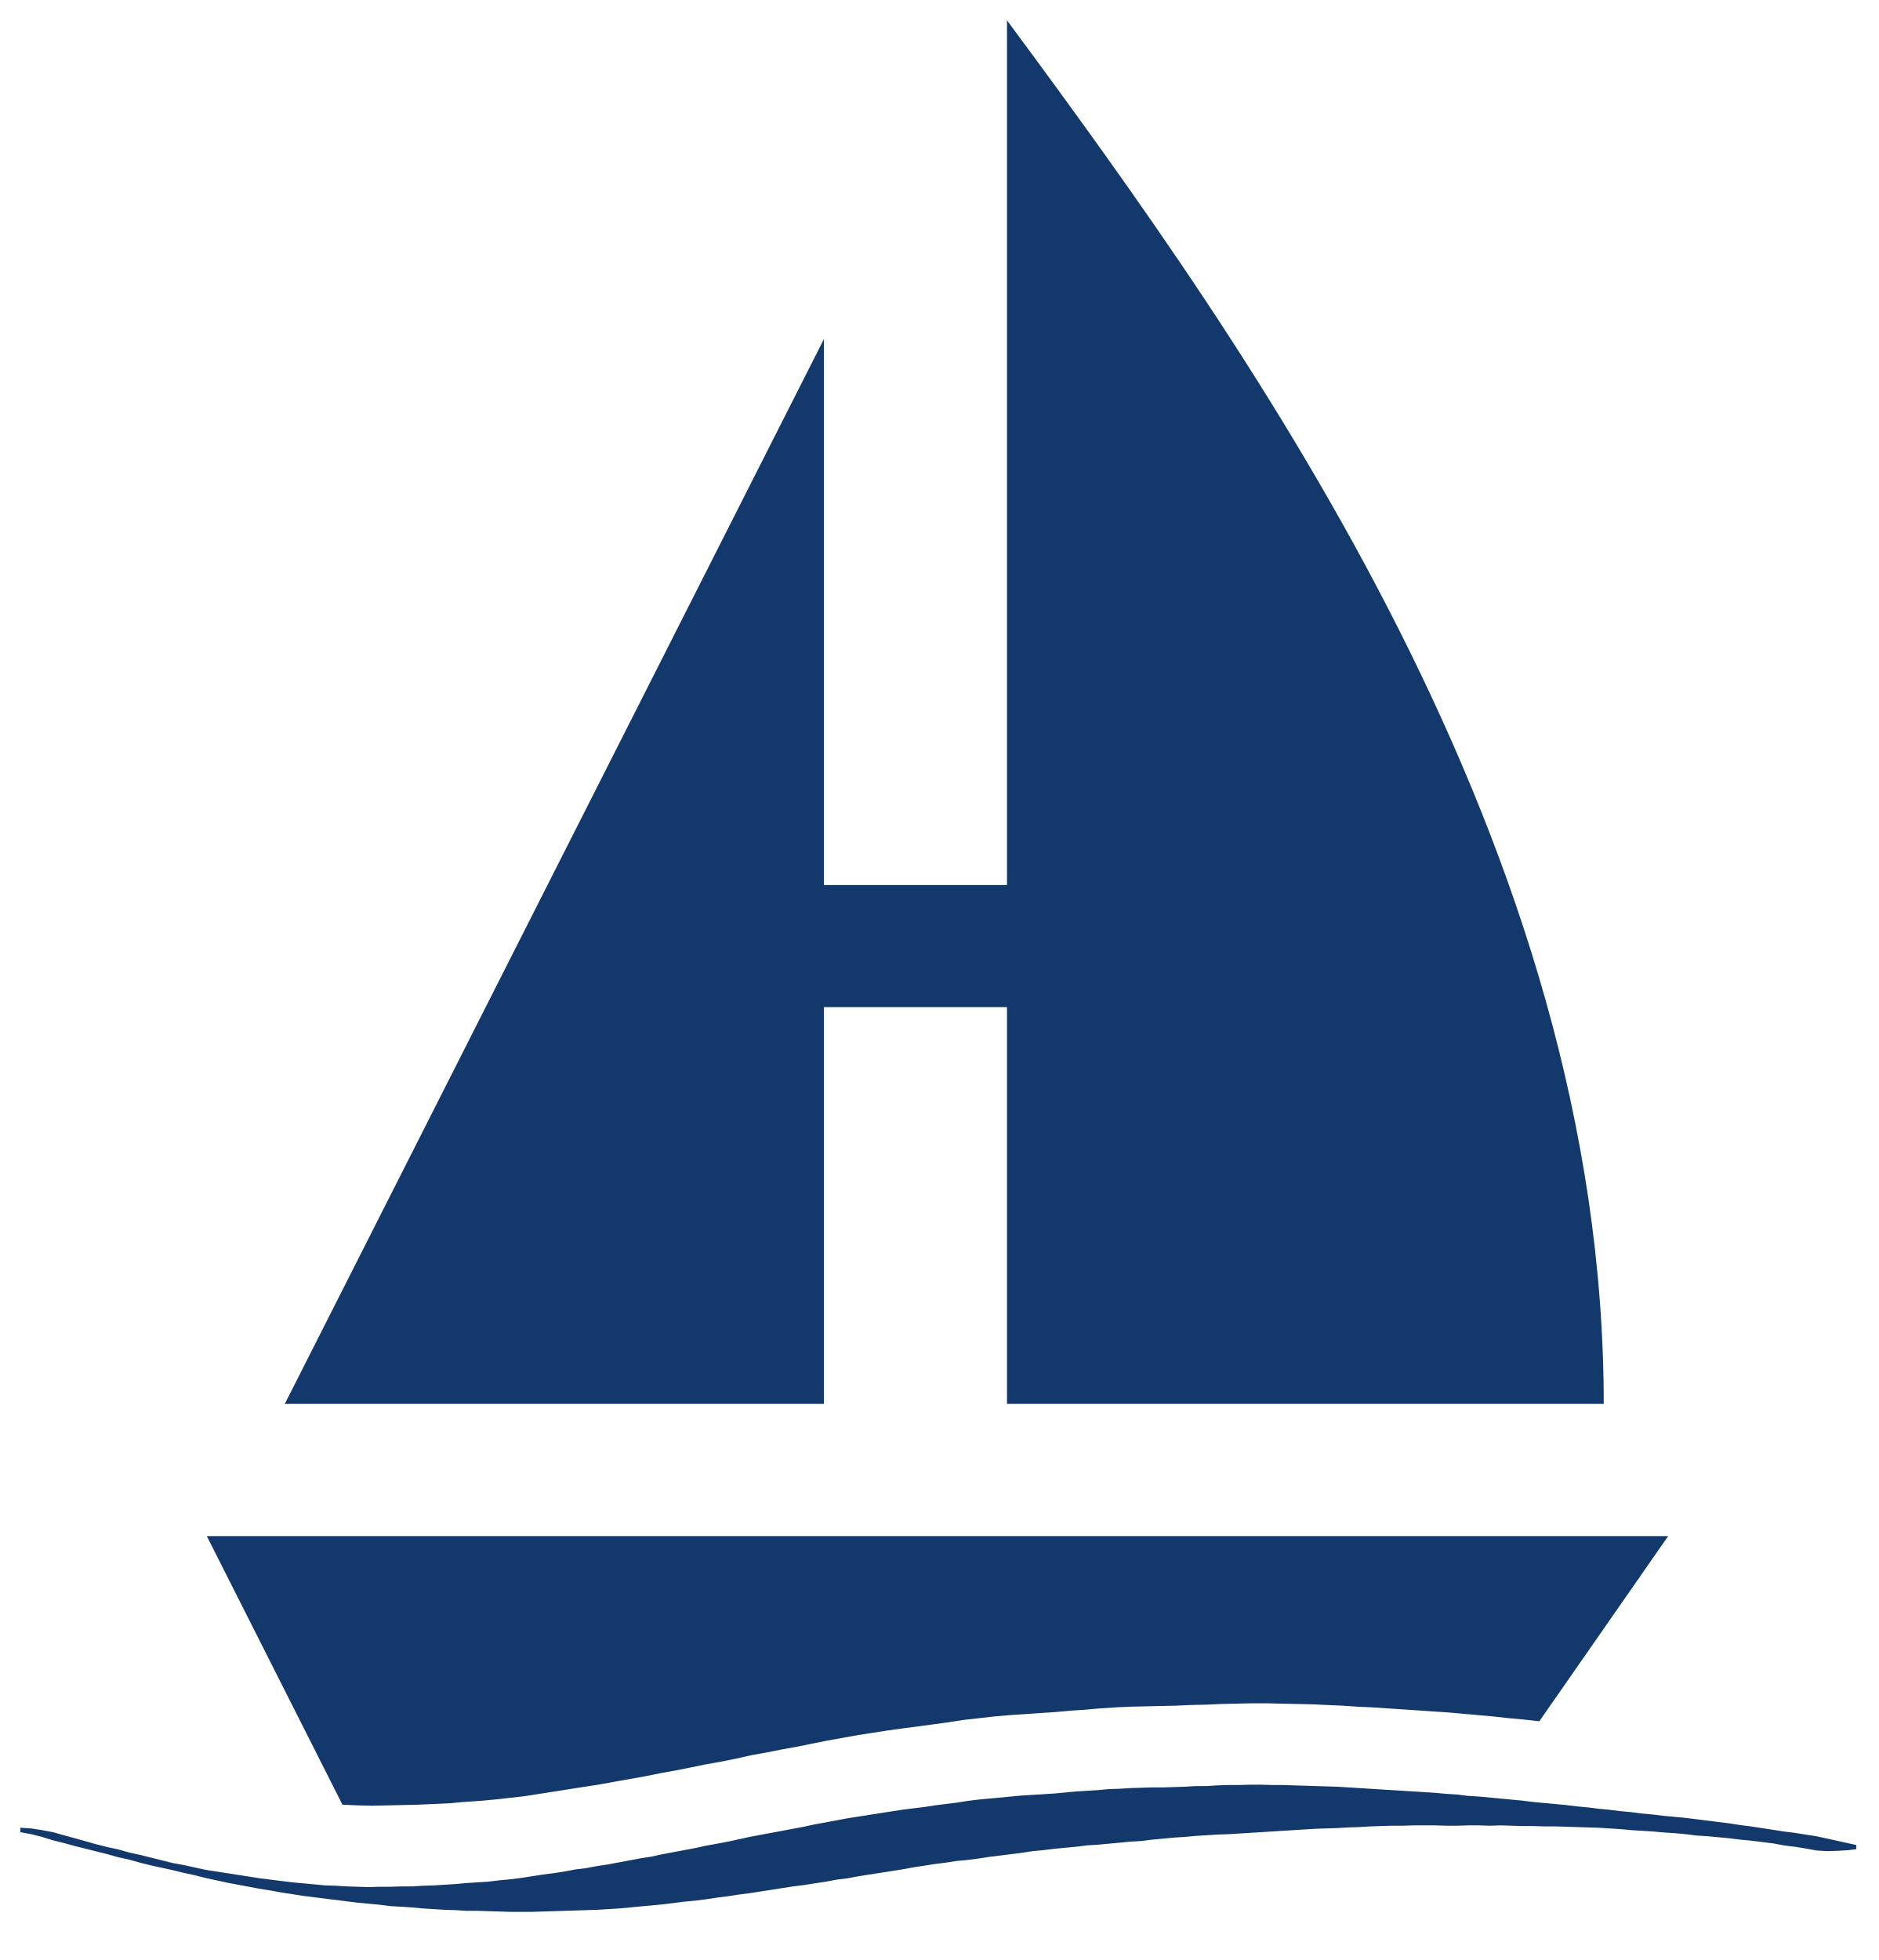
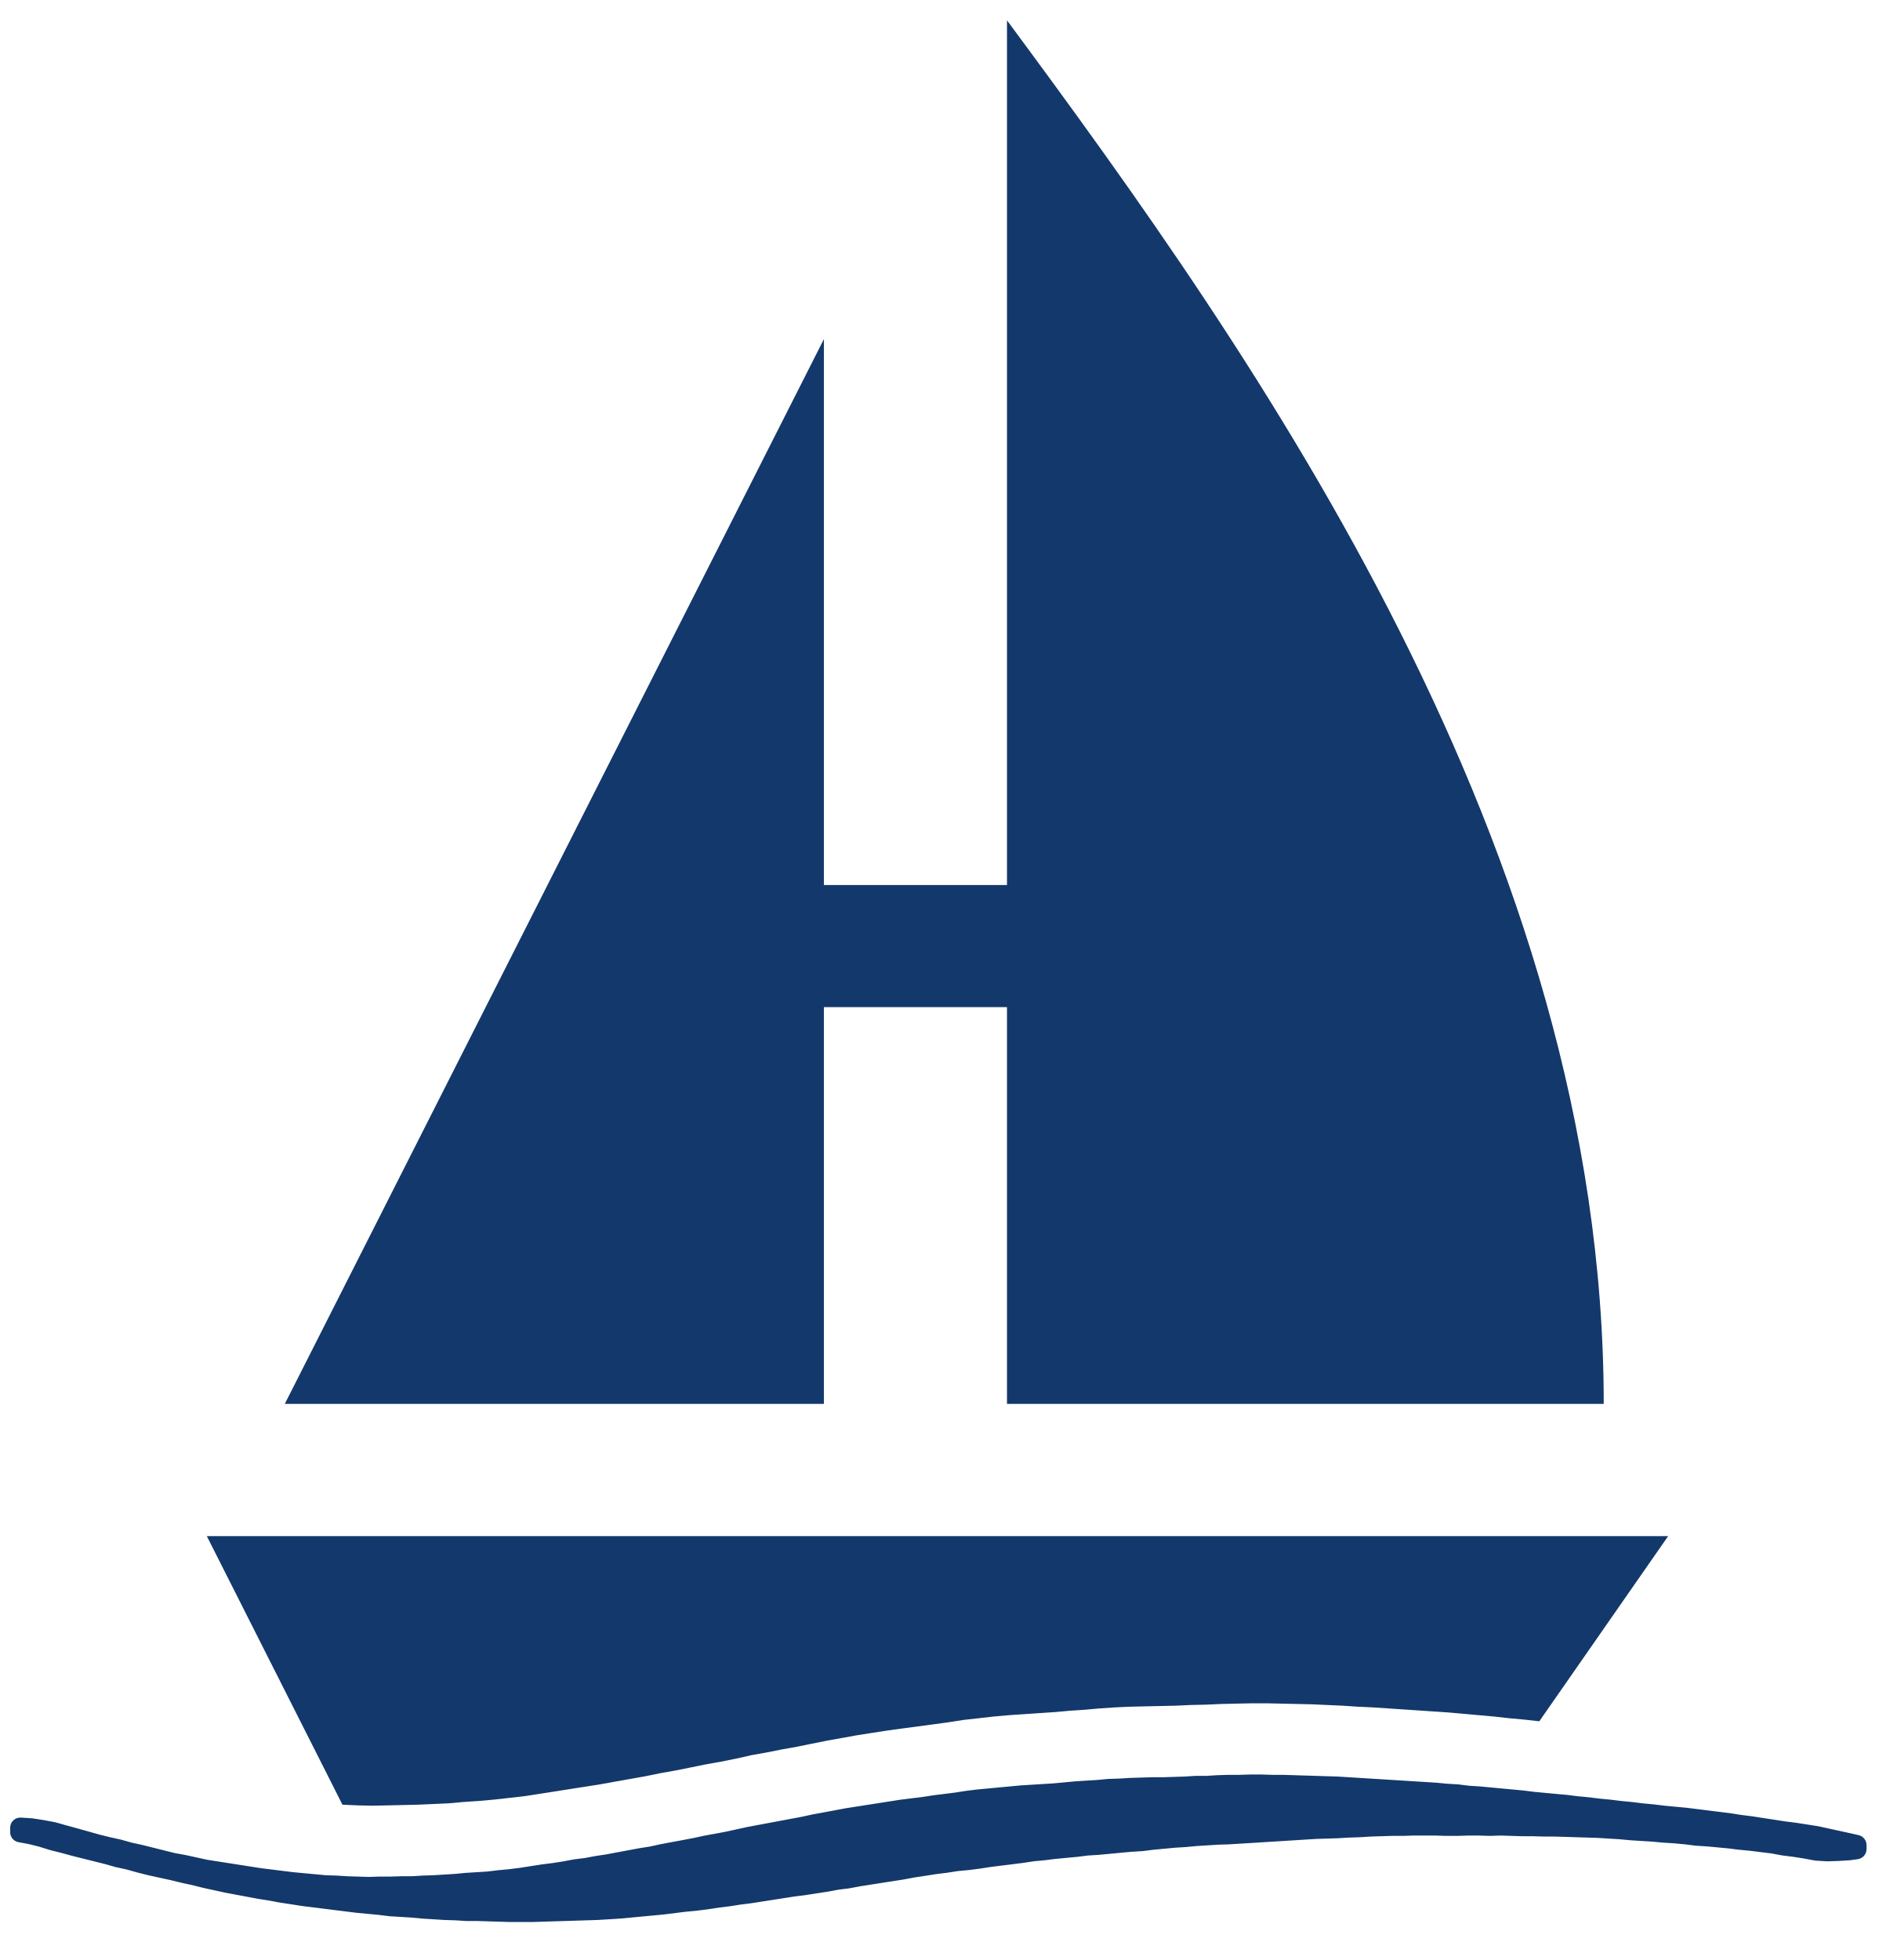
<svg xmlns="http://www.w3.org/2000/svg" viewBox="-36 12 554 578" fill="#13386B">
  <path d="M48 426L207 112V273H261V18C335 118 437 262 437 426H261V309H207V426Z" />
  <path d="M25 465H456L418.0 519.6 L413.5 519.1 L409.1 518.7 L404.6 518.2 L400.1 517.8 L395.7 517.4 L391.2 517.0 L386.7 516.7 L382.3 516.4 L377.8 516.1 L373.3 515.8 L368.8 515.5 L364.4 515.3 L359.9 515.0 L355.4 514.8 L351.0 514.6 L346.5 514.5 L342.0 514.4 L337.6 514.3 L333.1 514.3 L328.6 514.4 L324.2 514.5 L319.7 514.7 L315.2 514.8 L310.8 515.0 L306.3 515.1 L301.8 515.2 L297.4 515.3 L292.9 515.5 L288.4 515.8 L283.9 516.2 L279.5 516.5 L275.0 516.9 L270.5 517.2 L266.1 517.5 L261.6 517.8 L257.1 518.2 L252.7 518.7 L248.2 519.2 L243.7 519.9 L239.3 520.5 L234.8 521.1 L230.3 521.7 L225.9 522.3 L221.4 523.0 L216.9 523.7 L212.5 524.5 L208.0 525.3 L203.5 526.2 L199.1 527.1 L194.6 527.9 L190.1 528.8 L185.6 529.6 L181.2 530.6 L176.7 531.5 L172.2 532.3 L167.8 533.2 L163.3 534.1 L158.8 534.9 L154.4 535.8 L149.9 536.6 L145.4 537.4 L141.0 538.2 L136.5 538.9 L132.0 539.6 L127.6 540.3 L123.1 541.0 L118.6 541.7 L114.2 542.2 L109.7 542.7 L105.2 543.1 L100.7 543.4 L96.3 543.8 L91.8 544.0 L87.3 544.2 L82.9 544.3 L78.4 544.4 L73.9 544.5 L69.5 544.4 L65.0 544.2Z" />
-   <path d="M-30.0 551.0 L-26.8 551.2 L-23.6 551.7 L-20.4 552.3 L-17.2 553.2 L-13.9 554.1 L-10.7 555.0 L-7.5 555.9 L-4.3 556.7 L-1.1 557.4 L2.1 558.3 L5.3 559.0 L8.5 559.8 L11.7 560.6 L14.9 561.4 L18.2 562.0 L21.4 562.7 L24.6 563.4 L27.8 563.9 L31.0 564.4 L34.2 564.9 L37.4 565.4 L40.6 565.9 L43.8 566.3 L47.0 566.7 L50.3 567.1 L53.5 567.4 L56.7 567.7 L59.9 568.0 L63.1 568.1 L66.3 568.3 L69.5 568.4 L72.7 568.5 L75.9 568.4 L79.1 568.4 L82.4 568.3 L85.6 568.3 L88.8 568.1 L92.0 568.0 L95.2 567.8 L98.4 567.6 L101.6 567.3 L104.8 567.1 L108.0 566.9 L111.3 566.5 L114.5 566.2 L117.7 565.8 L120.9 565.3 L124.1 564.8 L127.3 564.4 L130.5 563.9 L133.7 563.3 L136.9 562.9 L140.1 562.3 L143.4 561.8 L146.6 561.2 L149.8 560.6 L153.0 560.0 L156.2 559.5 L159.4 558.8 L162.6 558.2 L165.8 557.6 L169.0 557.0 L172.2 556.3 L175.5 555.7 L178.7 555.1 L181.9 554.4 L185.1 553.7 L188.3 553.1 L191.5 552.5 L194.7 551.9 L197.9 551.3 L201.1 550.7 L204.3 550.0 L207.6 549.4 L210.8 548.8 L214.0 548.2 L217.2 547.7 L220.4 547.2 L223.6 546.7 L226.8 546.2 L230.0 545.7 L233.2 545.3 L236.5 544.9 L239.7 544.4 L242.9 544.0 L246.1 543.6 L249.3 543.1 L252.5 542.7 L255.7 542.4 L258.9 542.1 L262.1 541.8 L265.3 541.5 L268.6 541.3 L271.8 541.1 L275.0 540.9 L278.2 540.6 L281.4 540.3 L284.6 540.1 L287.8 539.9 L291.0 539.6 L294.2 539.5 L297.4 539.3 L300.7 539.2 L303.9 539.1 L307.1 539.1 L310.3 539.0 L313.5 538.9 L316.7 538.7 L319.9 538.7 L323.1 538.5 L326.3 538.4 L329.5 538.4 L332.8 538.3 L336.0 538.3 L339.2 538.4 L342.4 538.4 L345.6 538.5 L348.8 538.6 L352.0 538.7 L355.2 538.8 L358.4 538.9 L361.7 539.1 L364.9 539.3 L368.1 539.5 L371.3 539.7 L374.5 539.9 L377.7 540.1 L380.9 540.3 L384.1 540.5 L387.3 540.7 L390.5 541.0 L393.8 541.2 L397.0 541.6 L400.2 541.8 L403.4 542.1 L406.6 542.4 L409.8 542.7 L413.0 543.0 L416.2 543.4 L419.4 543.7 L422.6 544.0 L425.9 544.3 L429.1 544.7 L432.3 545.0 L435.5 545.4 L438.7 545.7 L441.9 546.1 L445.1 546.4 L448.3 546.8 L451.5 547.1 L454.8 547.5 L458.0 547.8 L461.2 548.1 L464.4 548.5 L467.6 548.9 L470.8 549.3 L474.0 549.7 L477.2 550.2 L480.4 550.6 L483.6 551.1 L486.9 551.6 L490.1 552.1 L493.3 552.5 L496.5 553.0 L499.7 553.5 L502.9 554.2 L506.1 554.9 L509.3 555.6 L511.5 556.1 L511.5 557.3 L509.3 557.6 L506.1 557.8 L502.9 557.9 L499.7 557.7 L496.5 557.1 L493.3 556.6 L490.1 556.2 L486.9 555.6 L483.6 555.2 L480.4 554.8 L477.2 554.5 L474.0 554.1 L470.8 553.8 L467.6 553.5 L464.4 553.3 L461.2 552.9 L458.0 552.6 L454.8 552.4 L451.5 552.1 L448.3 551.9 L445.1 551.7 L441.9 551.4 L438.7 551.2 L435.5 551.0 L432.3 550.9 L429.1 550.8 L425.9 550.7 L422.6 550.6 L419.4 550.6 L416.2 550.5 L413.0 550.5 L409.8 550.4 L406.6 550.3 L403.4 550.4 L400.2 550.3 L397.0 550.3 L393.8 550.4 L390.5 550.4 L387.3 550.3 L384.1 550.3 L380.9 550.3 L377.7 550.4 L374.5 550.4 L371.3 550.5 L368.1 550.6 L364.9 550.8 L361.7 550.9 L358.4 551.1 L355.2 551.2 L352.0 551.3 L348.8 551.5 L345.6 551.7 L342.4 551.9 L339.2 552.1 L336.0 552.3 L332.8 552.5 L329.5 552.7 L326.3 552.9 L323.1 553.0 L319.9 553.2 L316.7 553.4 L313.5 553.7 L310.3 553.9 L307.1 554.2 L303.9 554.5 L300.7 554.9 L297.4 555.1 L294.2 555.4 L291.0 555.7 L287.8 556.0 L284.6 556.2 L281.4 556.6 L278.2 556.9 L275.0 557.2 L271.8 557.6 L268.6 557.9 L265.3 558.4 L262.1 558.8 L258.9 559.2 L255.7 559.6 L252.5 560.1 L249.3 560.5 L246.1 560.8 L242.9 561.3 L239.7 561.7 L236.5 562.2 L233.2 562.7 L230.0 563.3 L226.8 563.8 L223.6 564.3 L220.4 564.8 L217.2 565.3 L214.0 565.9 L210.8 566.3 L207.6 566.9 L204.3 567.4 L201.1 567.9 L197.9 568.3 L194.7 568.8 L191.5 569.3 L188.3 569.8 L185.1 570.3 L181.9 570.7 L178.7 571.2 L175.5 571.6 L172.2 572.1 L169.0 572.5 L165.8 572.8 L162.6 573.2 L159.4 573.6 L156.2 573.9 L153.0 574.2 L149.8 574.5 L146.6 574.8 L143.4 575.0 L140.1 575.2 L136.9 575.3 L133.7 575.4 L130.5 575.5 L127.3 575.6 L124.1 575.7 L120.9 575.8 L117.7 575.8 L114.5 575.8 L111.3 575.7 L108.0 575.6 L104.8 575.5 L101.6 575.5 L98.4 575.3 L95.2 575.2 L92.0 575.0 L88.8 574.8 L85.6 574.5 L82.4 574.3 L79.1 574.1 L75.9 573.7 L72.7 573.4 L69.5 573.1 L66.3 572.7 L63.1 572.3 L59.9 571.9 L56.7 571.5 L53.5 571.1 L50.3 570.6 L47.0 570.1 L43.8 569.5 L40.6 569.0 L37.4 568.4 L34.2 567.8 L31.0 567.2 L27.8 566.5 L24.6 565.8 L21.4 565.0 L18.2 564.3 L14.9 563.5 L11.7 562.8 L8.5 562.1 L5.3 561.3 L2.1 560.4 L-1.1 559.7 L-4.3 558.8 L-7.5 558.0 L-10.7 557.2 L-13.9 556.4 L-17.2 555.5 L-20.4 554.7 L-23.6 553.7 L-26.8 552.9 L-30.0 552.3Z" />
+   <path d="M-30.0 551.0 L-26.8 551.2 L-23.6 551.7 L-20.4 552.3 L-17.2 553.2 L-13.9 554.1 L-10.7 555.0 L-7.5 555.9 L-4.3 556.7 L-1.1 557.4 L2.1 558.3 L5.3 559.0 L8.5 559.8 L11.7 560.6 L14.9 561.4 L18.2 562.0 L21.4 562.7 L24.6 563.4 L27.8 563.9 L31.0 564.4 L34.2 564.9 L37.4 565.4 L40.6 565.9 L43.8 566.3 L47.0 566.7 L50.3 567.1 L53.5 567.4 L56.7 567.7 L59.9 568.0 L63.1 568.1 L66.3 568.3 L69.5 568.4 L72.7 568.5 L75.9 568.4 L79.1 568.4 L82.4 568.3 L85.6 568.3 L88.8 568.1 L92.0 568.0 L95.2 567.8 L98.4 567.6 L101.6 567.3 L104.8 567.1 L108.0 566.9 L111.3 566.5 L114.5 566.2 L117.7 565.8 L120.9 565.3 L124.1 564.8 L127.3 564.4 L130.5 563.9 L133.7 563.3 L136.9 562.9 L140.1 562.3 L143.4 561.8 L146.6 561.2 L149.8 560.6 L153.0 560.0 L156.2 559.5 L159.4 558.8 L162.6 558.2 L165.8 557.6 L169.0 557.0 L172.2 556.3 L175.5 555.7 L178.7 555.1 L181.9 554.4 L185.1 553.7 L188.3 553.1 L191.5 552.5 L194.7 551.9 L197.9 551.3 L201.1 550.7 L204.3 550.0 L207.6 549.4 L210.8 548.8 L214.0 548.2 L217.2 547.7 L220.4 547.2 L223.6 546.7 L226.8 546.2 L230.0 545.7 L233.2 545.3 L236.5 544.9 L239.7 544.4 L242.9 544.0 L246.1 543.6 L249.3 543.1 L252.5 542.7 L255.7 542.4 L258.9 542.1 L262.1 541.8 L265.3 541.5 L268.6 541.3 L271.8 541.1 L275.0 540.9 L278.2 540.6 L281.4 540.3 L284.6 540.1 L287.8 539.9 L291.0 539.6 L294.2 539.5 L297.4 539.3 L300.7 539.2 L303.9 539.1 L307.1 539.1 L310.3 539.0 L313.5 538.9 L316.7 538.7 L319.9 538.7 L323.1 538.5 L326.3 538.4 L329.5 538.4 L332.8 538.3 L336.0 538.3 L339.2 538.4 L342.4 538.4 L345.6 538.5 L348.8 538.6 L352.0 538.7 L355.2 538.8 L358.4 538.9 L361.7 539.1 L364.9 539.3 L368.1 539.5 L371.3 539.7 L374.5 539.9 L377.7 540.1 L380.9 540.3 L384.1 540.5 L387.3 540.7 L390.5 541.0 L393.8 541.2 L397.0 541.6 L400.2 541.8 L403.4 542.1 L406.6 542.4 L409.8 542.7 L413.0 543.0 L416.2 543.4 L419.4 543.7 L422.6 544.0 L425.9 544.3 L429.1 544.7 L432.3 545.0 L435.5 545.4 L438.7 545.7 L441.9 546.1 L445.1 546.4 L448.3 546.8 L451.5 547.1 L454.8 547.5 L458.0 547.8 L461.2 548.1 L464.4 548.5 L467.6 548.9 L470.8 549.3 L474.0 549.7 L477.2 550.2 L480.4 550.6 L483.6 551.1 L486.9 551.6 L490.1 552.1 L493.3 552.5 L496.5 553.0 L499.7 553.5 L502.9 554.2 L506.1 554.9 L509.3 555.6 L511.5 556.1 L511.5 557.3 L509.3 557.6 L506.1 557.8 L502.9 557.9 L499.7 557.7 L496.5 557.1 L493.3 556.6 L490.1 556.2 L486.9 555.6 L483.6 555.2 L480.4 554.8 L477.2 554.5 L474.0 554.1 L470.8 553.8 L467.6 553.5 L464.4 553.3 L461.2 552.9 L458.0 552.6 L454.8 552.4 L451.5 552.1 L448.3 551.9 L445.1 551.7 L441.9 551.4 L438.7 551.2 L435.5 551.0 L432.3 550.9 L429.1 550.8 L425.9 550.7 L422.6 550.6 L419.4 550.6 L416.2 550.5 L413.0 550.5 L409.8 550.4 L406.6 550.3 L403.4 550.4 L400.2 550.3 L397.0 550.3 L393.8 550.4 L390.5 550.4 L387.3 550.3 L384.1 550.3 L380.9 550.3 L377.7 550.4 L374.5 550.4 L371.3 550.5 L368.1 550.6 L364.9 550.8 L361.7 550.9 L358.4 551.1 L355.2 551.2 L352.0 551.3 L348.8 551.5 L345.6 551.7 L342.4 551.9 L339.2 552.1 L336.0 552.3 L332.8 552.5 L329.5 552.7 L326.3 552.9 L323.1 553.0 L319.9 553.2 L316.7 553.4 L313.5 553.7 L310.3 553.9 L307.1 554.2 L303.9 554.5 L300.7 554.9 L297.4 555.1 L294.2 555.4 L291.0 555.7 L287.8 556.0 L284.6 556.2 L281.4 556.6 L278.2 556.9 L275.0 557.2 L271.8 557.6 L268.6 557.9 L265.3 558.4 L262.1 558.8 L258.9 559.2 L255.7 559.6 L252.5 560.1 L249.3 560.5 L246.1 560.8 L242.9 561.3 L239.7 561.7 L236.5 562.2 L233.2 562.7 L230.0 563.3 L226.8 563.8 L223.6 564.3 L220.4 564.8 L217.2 565.3 L214.0 565.9 L210.8 566.3 L207.6 566.9 L204.3 567.4 L201.1 567.9 L197.9 568.3 L194.7 568.8 L191.5 569.3 L188.3 569.8 L185.1 570.3 L181.9 570.7 L178.7 571.2 L175.5 571.6 L172.2 572.1 L169.0 572.5 L165.8 572.8 L162.6 573.2 L159.4 573.6 L156.2 573.9 L153.0 574.2 L149.8 574.5 L146.6 574.8 L143.4 575.0 L140.1 575.2 L136.9 575.3 L133.7 575.4 L130.5 575.5 L127.3 575.6 L124.1 575.7 L120.9 575.8 L117.7 575.8 L114.5 575.8 L111.3 575.7 L108.0 575.6 L104.8 575.5 L101.6 575.5 L98.4 575.3 L95.2 575.2 L92.0 575.0 L88.8 574.8 L85.6 574.5 L82.4 574.3 L79.1 574.1 L75.9 573.7 L72.7 573.4 L69.5 573.1 L66.3 572.7 L63.1 572.3 L59.9 571.9 L56.7 571.5 L53.5 571.1 L50.3 570.6 L47.0 570.1 L43.8 569.5 L40.6 569.0 L37.4 568.4 L34.2 567.8 L31.0 567.2 L27.8 566.5 L24.6 565.8 L21.4 565.0 L18.2 564.3 L14.9 563.5 L11.7 562.8 L8.5 562.1 L5.3 561.3 L2.1 560.4 L-1.1 559.7 L-4.3 558.8 L-7.5 558.0 L-10.7 557.2 L-13.9 556.4 L-17.2 555.5 L-20.4 554.7 L-23.6 553.7 L-26.8 552.9 L-30.0 552.3Z" stroke="#13386B" stroke-width="6" stroke-linejoin="round" stroke-linecap="round" />
</svg>
